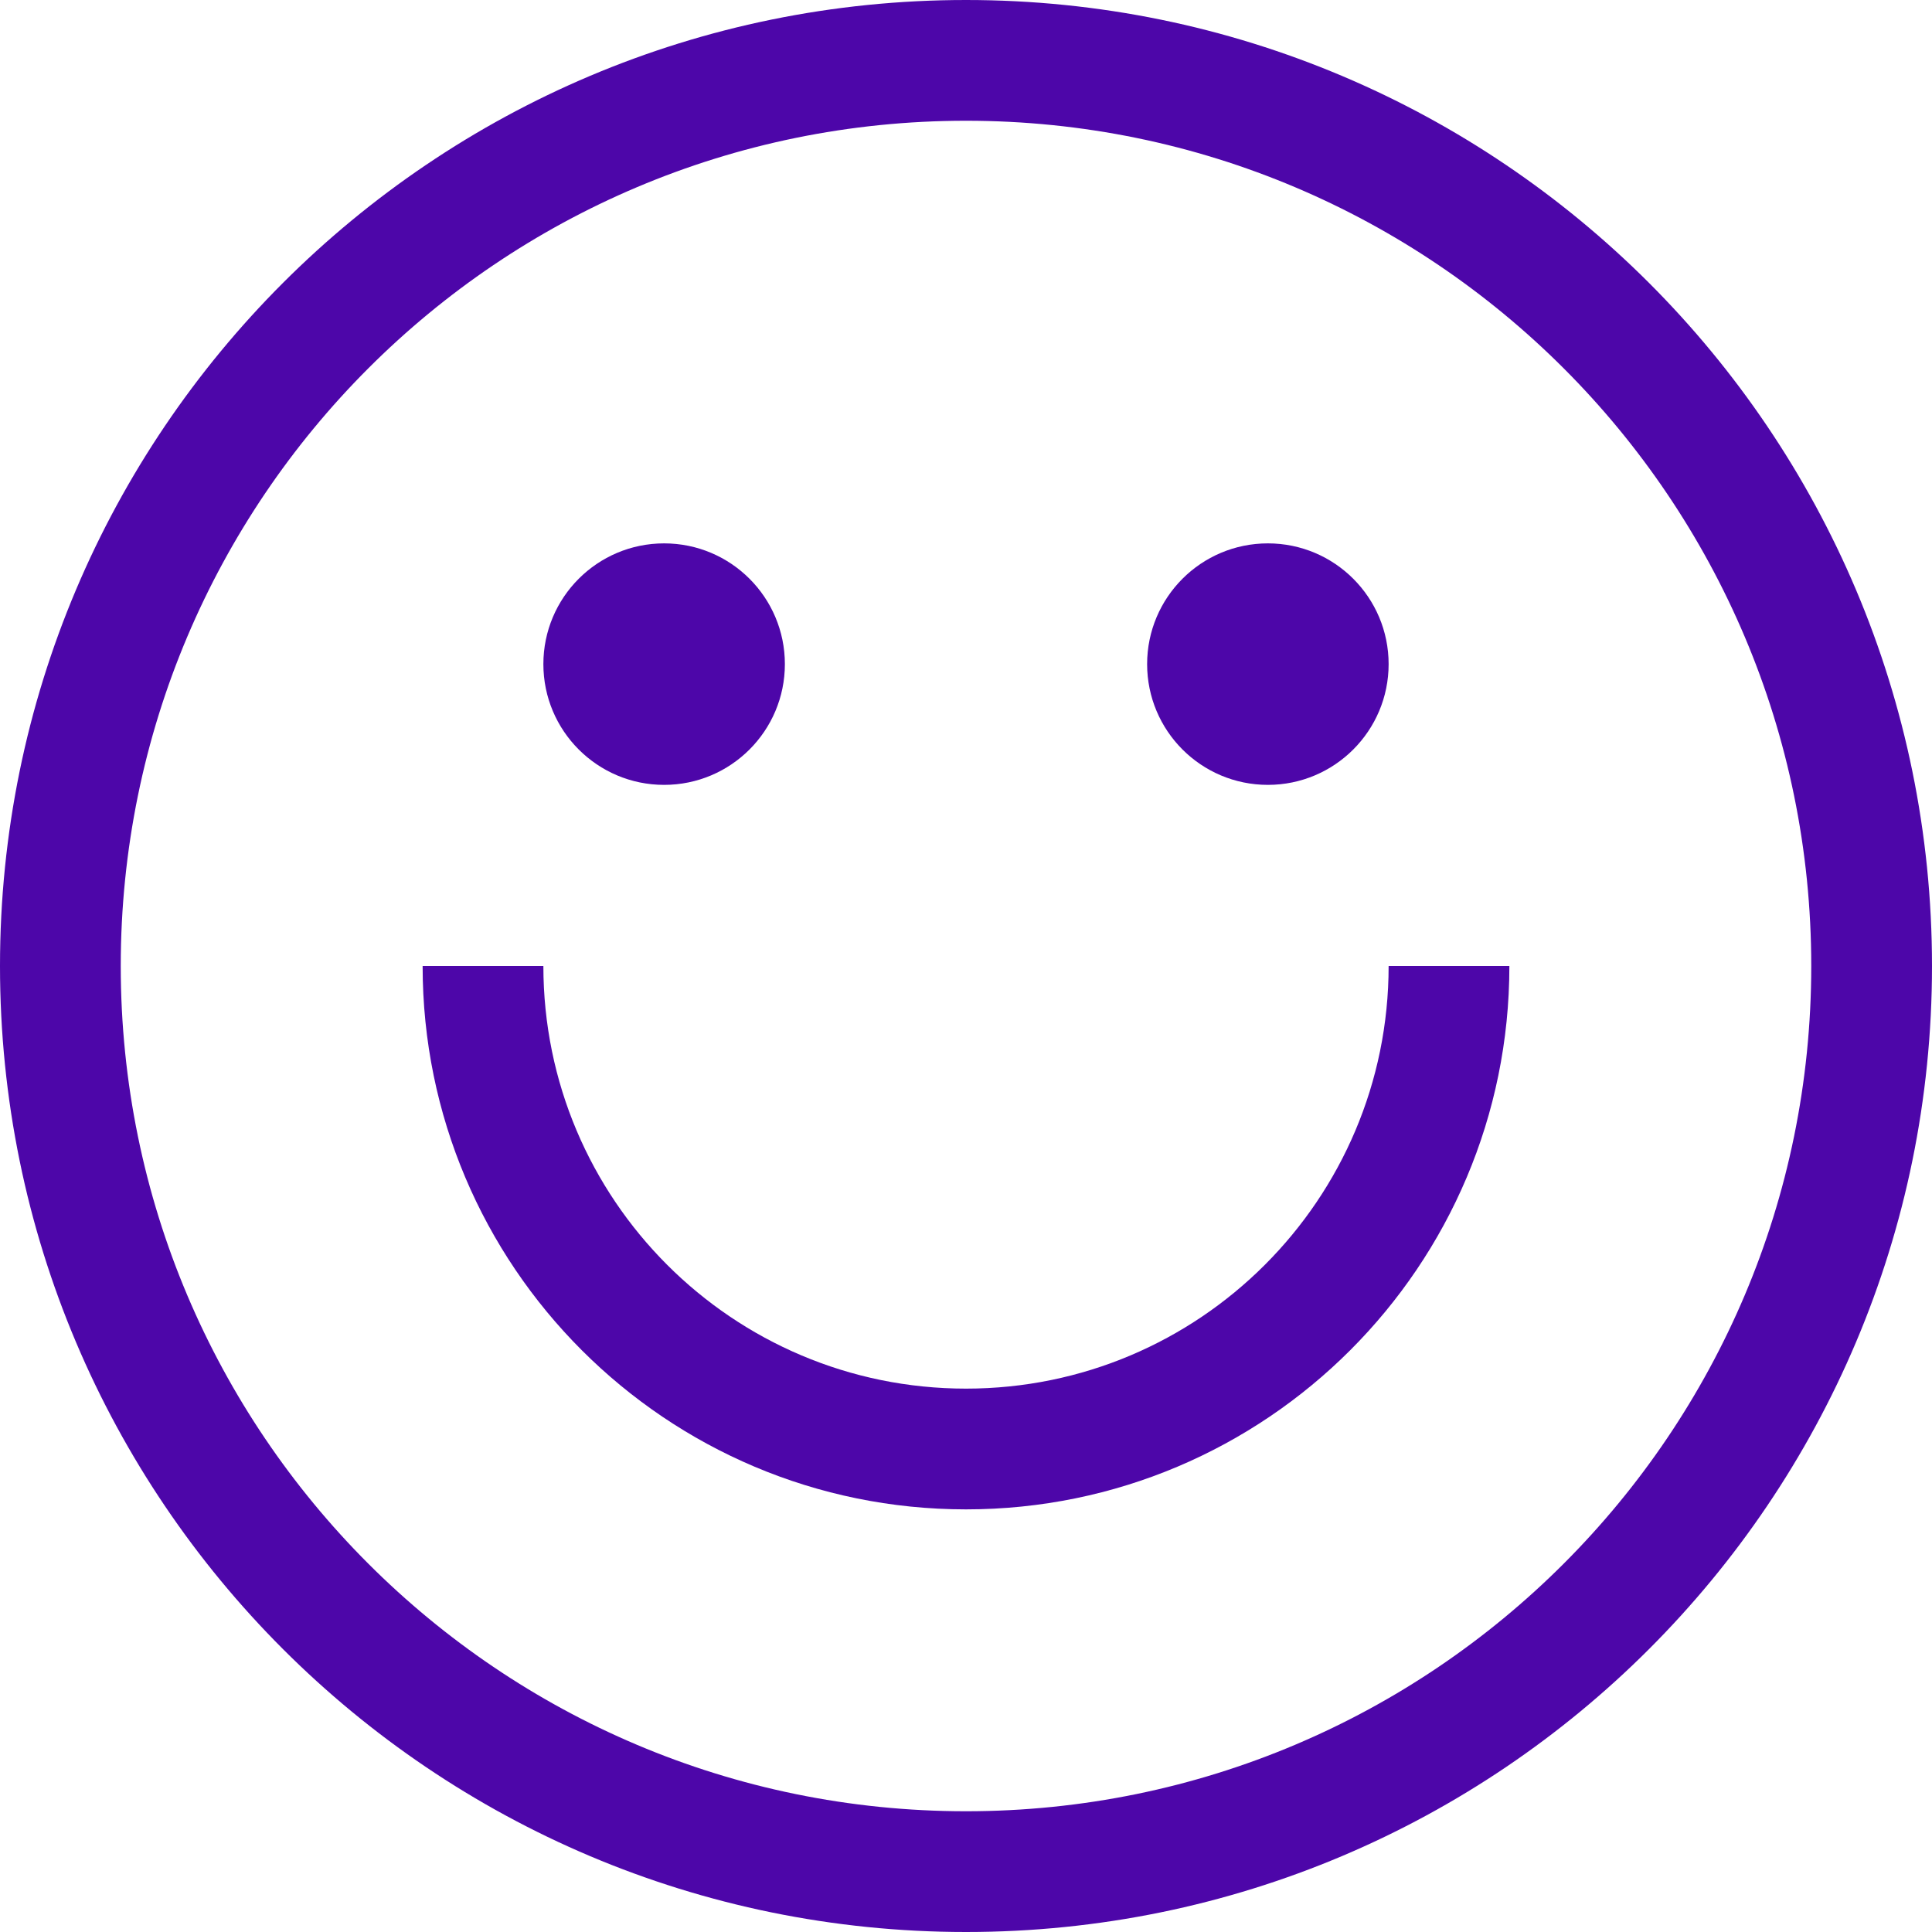
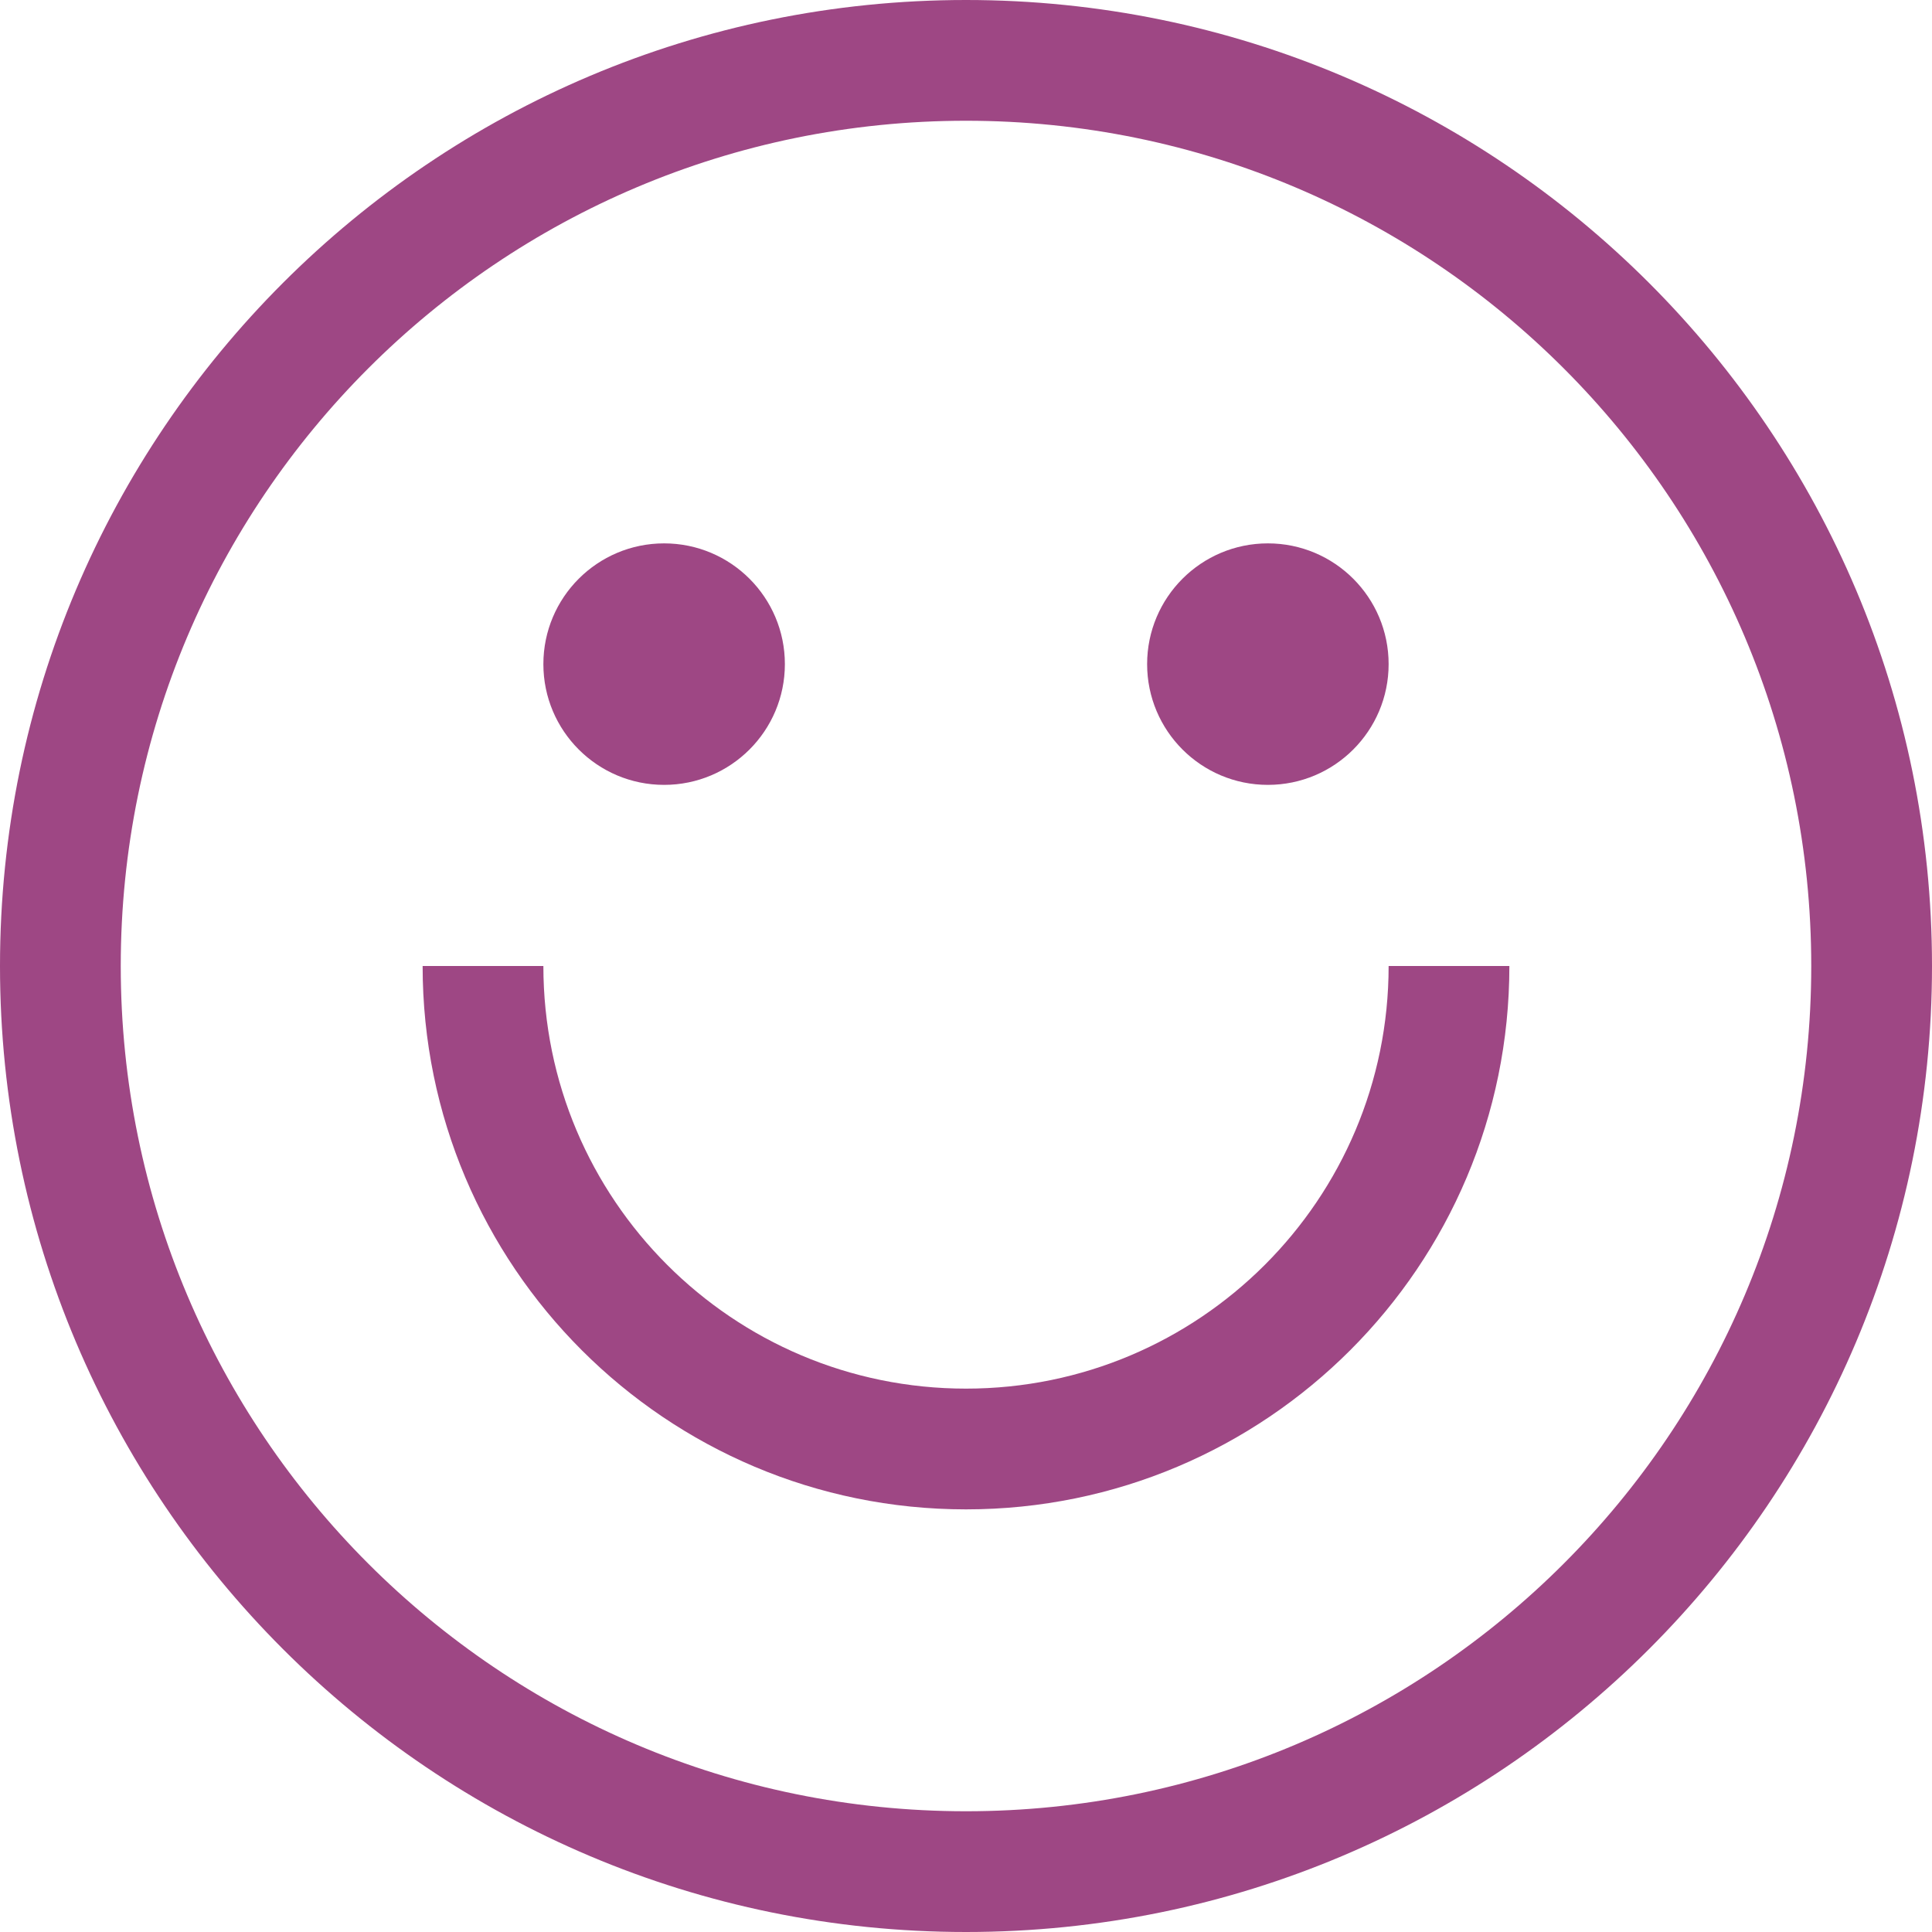
<svg xmlns="http://www.w3.org/2000/svg" version="1.1" id="Capa_1" x="0px" y="0px" viewBox="0 0 512 512" style="enable-background:new 0 0 512 512;" xml:space="preserve">
  <g>
    <g>
-       <path d="M256,0C114.615,0,0,114.615,0,256s114.615,256,256,256s256-114.615,256-256S397.385,0,256,0z M256,480    C132.288,480,32,379.712,32,256S132.288,32,256,32s224,100.288,224,224S379.712,480,256,480z" fill="#4D06A9" />
+       <path d="M256,0C114.615,0,0,114.615,0,256s114.615,256,256,256s256-114.615,256-256S397.385,0,256,0z M256,480    C132.288,480,32,379.712,32,256S132.288,32,256,32s224,100.288,224,224S379.712,480,256,480z" fill="#9E4784" />
    </g>
  </g>
  <g>
    <g>
-       <circle cx="176" cy="176" r="32" fill="#4D06A9" />
+       <circle cx="176" cy="176" r="32" fill="#9E4784" />
    </g>
  </g>
  <g>
    <g>
-       <circle cx="336" cy="176" r="32" fill="#4D06A9" />
+       <circle cx="336" cy="176" r="32" fill="#9E4784" />
    </g>
  </g>
  <g>
    <g>
-       <path d="M368,256c0,61.856-50.144,112-112,112s-112-50.144-112-112h-32c0,79.529,64.471,144,144,144s144-64.471,144-144H368z" fill="#4D06A9" />
+       <path d="M368,256c0,61.856-50.144,112-112,112s-112-50.144-112-112h-32c0,79.529,64.471,144,144,144s144-64.471,144-144H368z" fill="#9E4784" />
    </g>
  </g>
  <g>
</g>
  <g>
</g>
  <g>
</g>
  <g>
</g>
  <g>
</g>
  <g>
</g>
  <g>
</g>
  <g>
</g>
  <g>
</g>
  <g>
</g>
  <g>
</g>
  <g>
</g>
  <g>
</g>
  <g>
</g>
  <g>
</g>
</svg>
